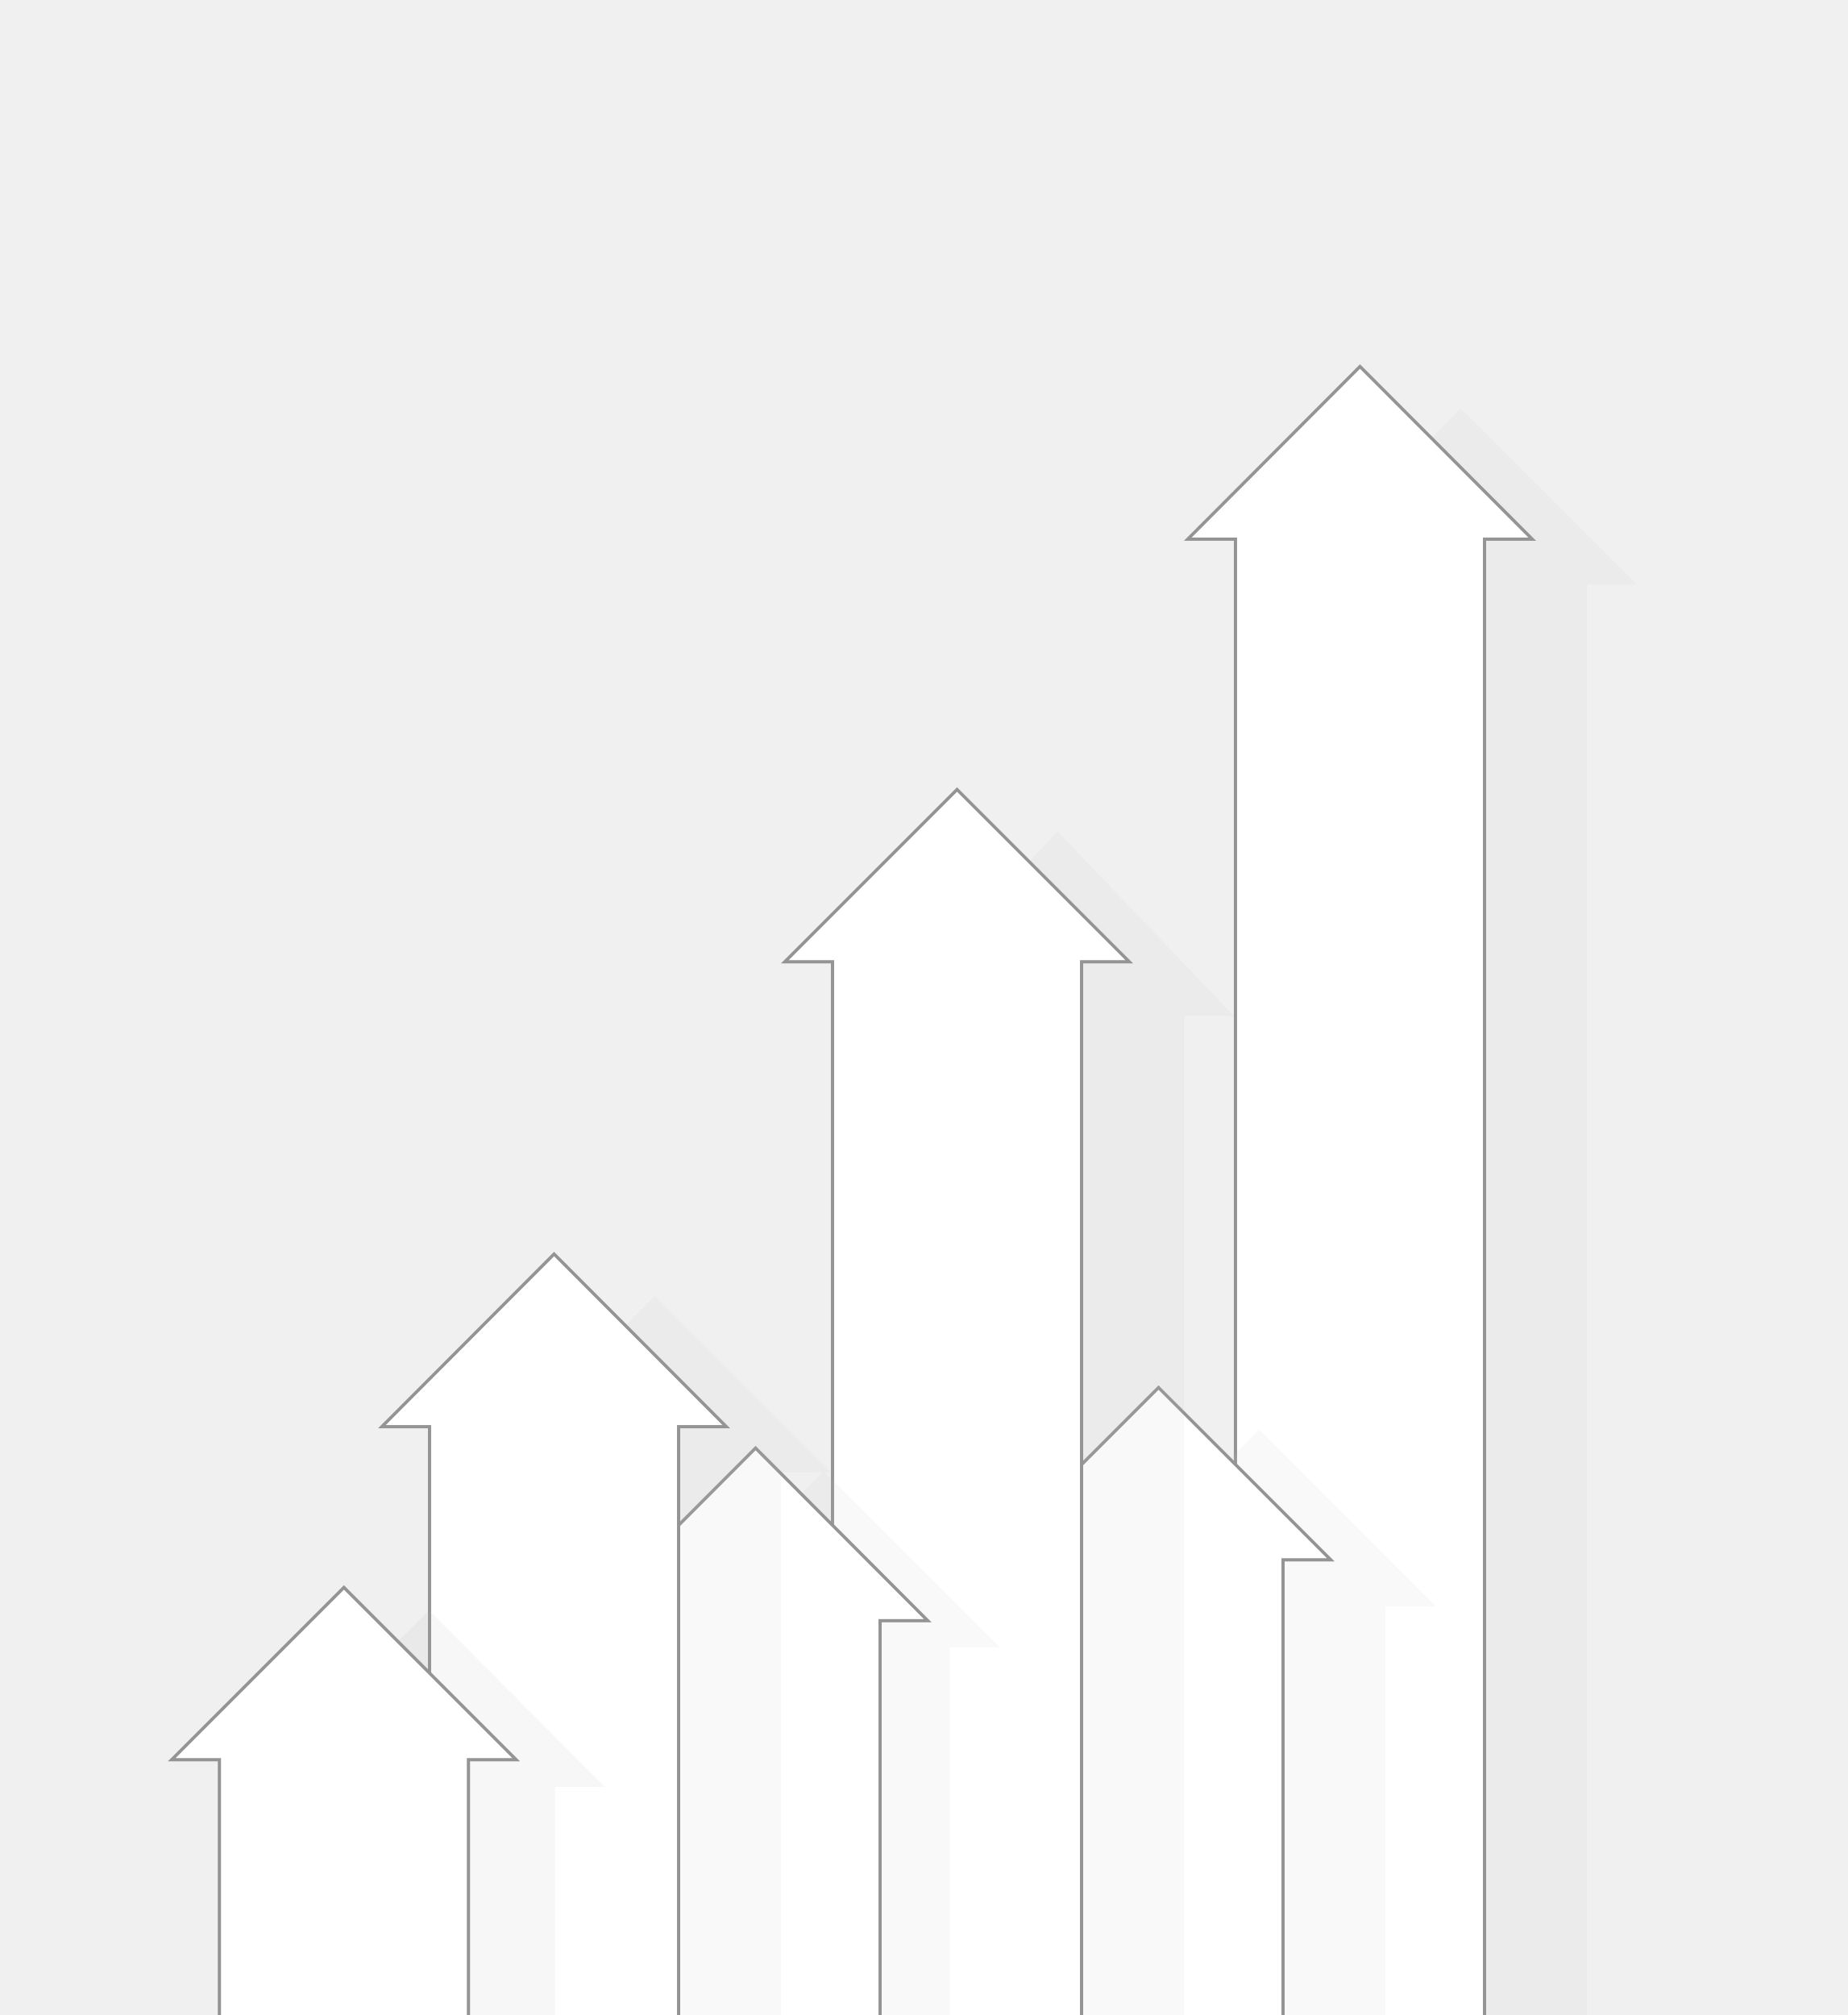
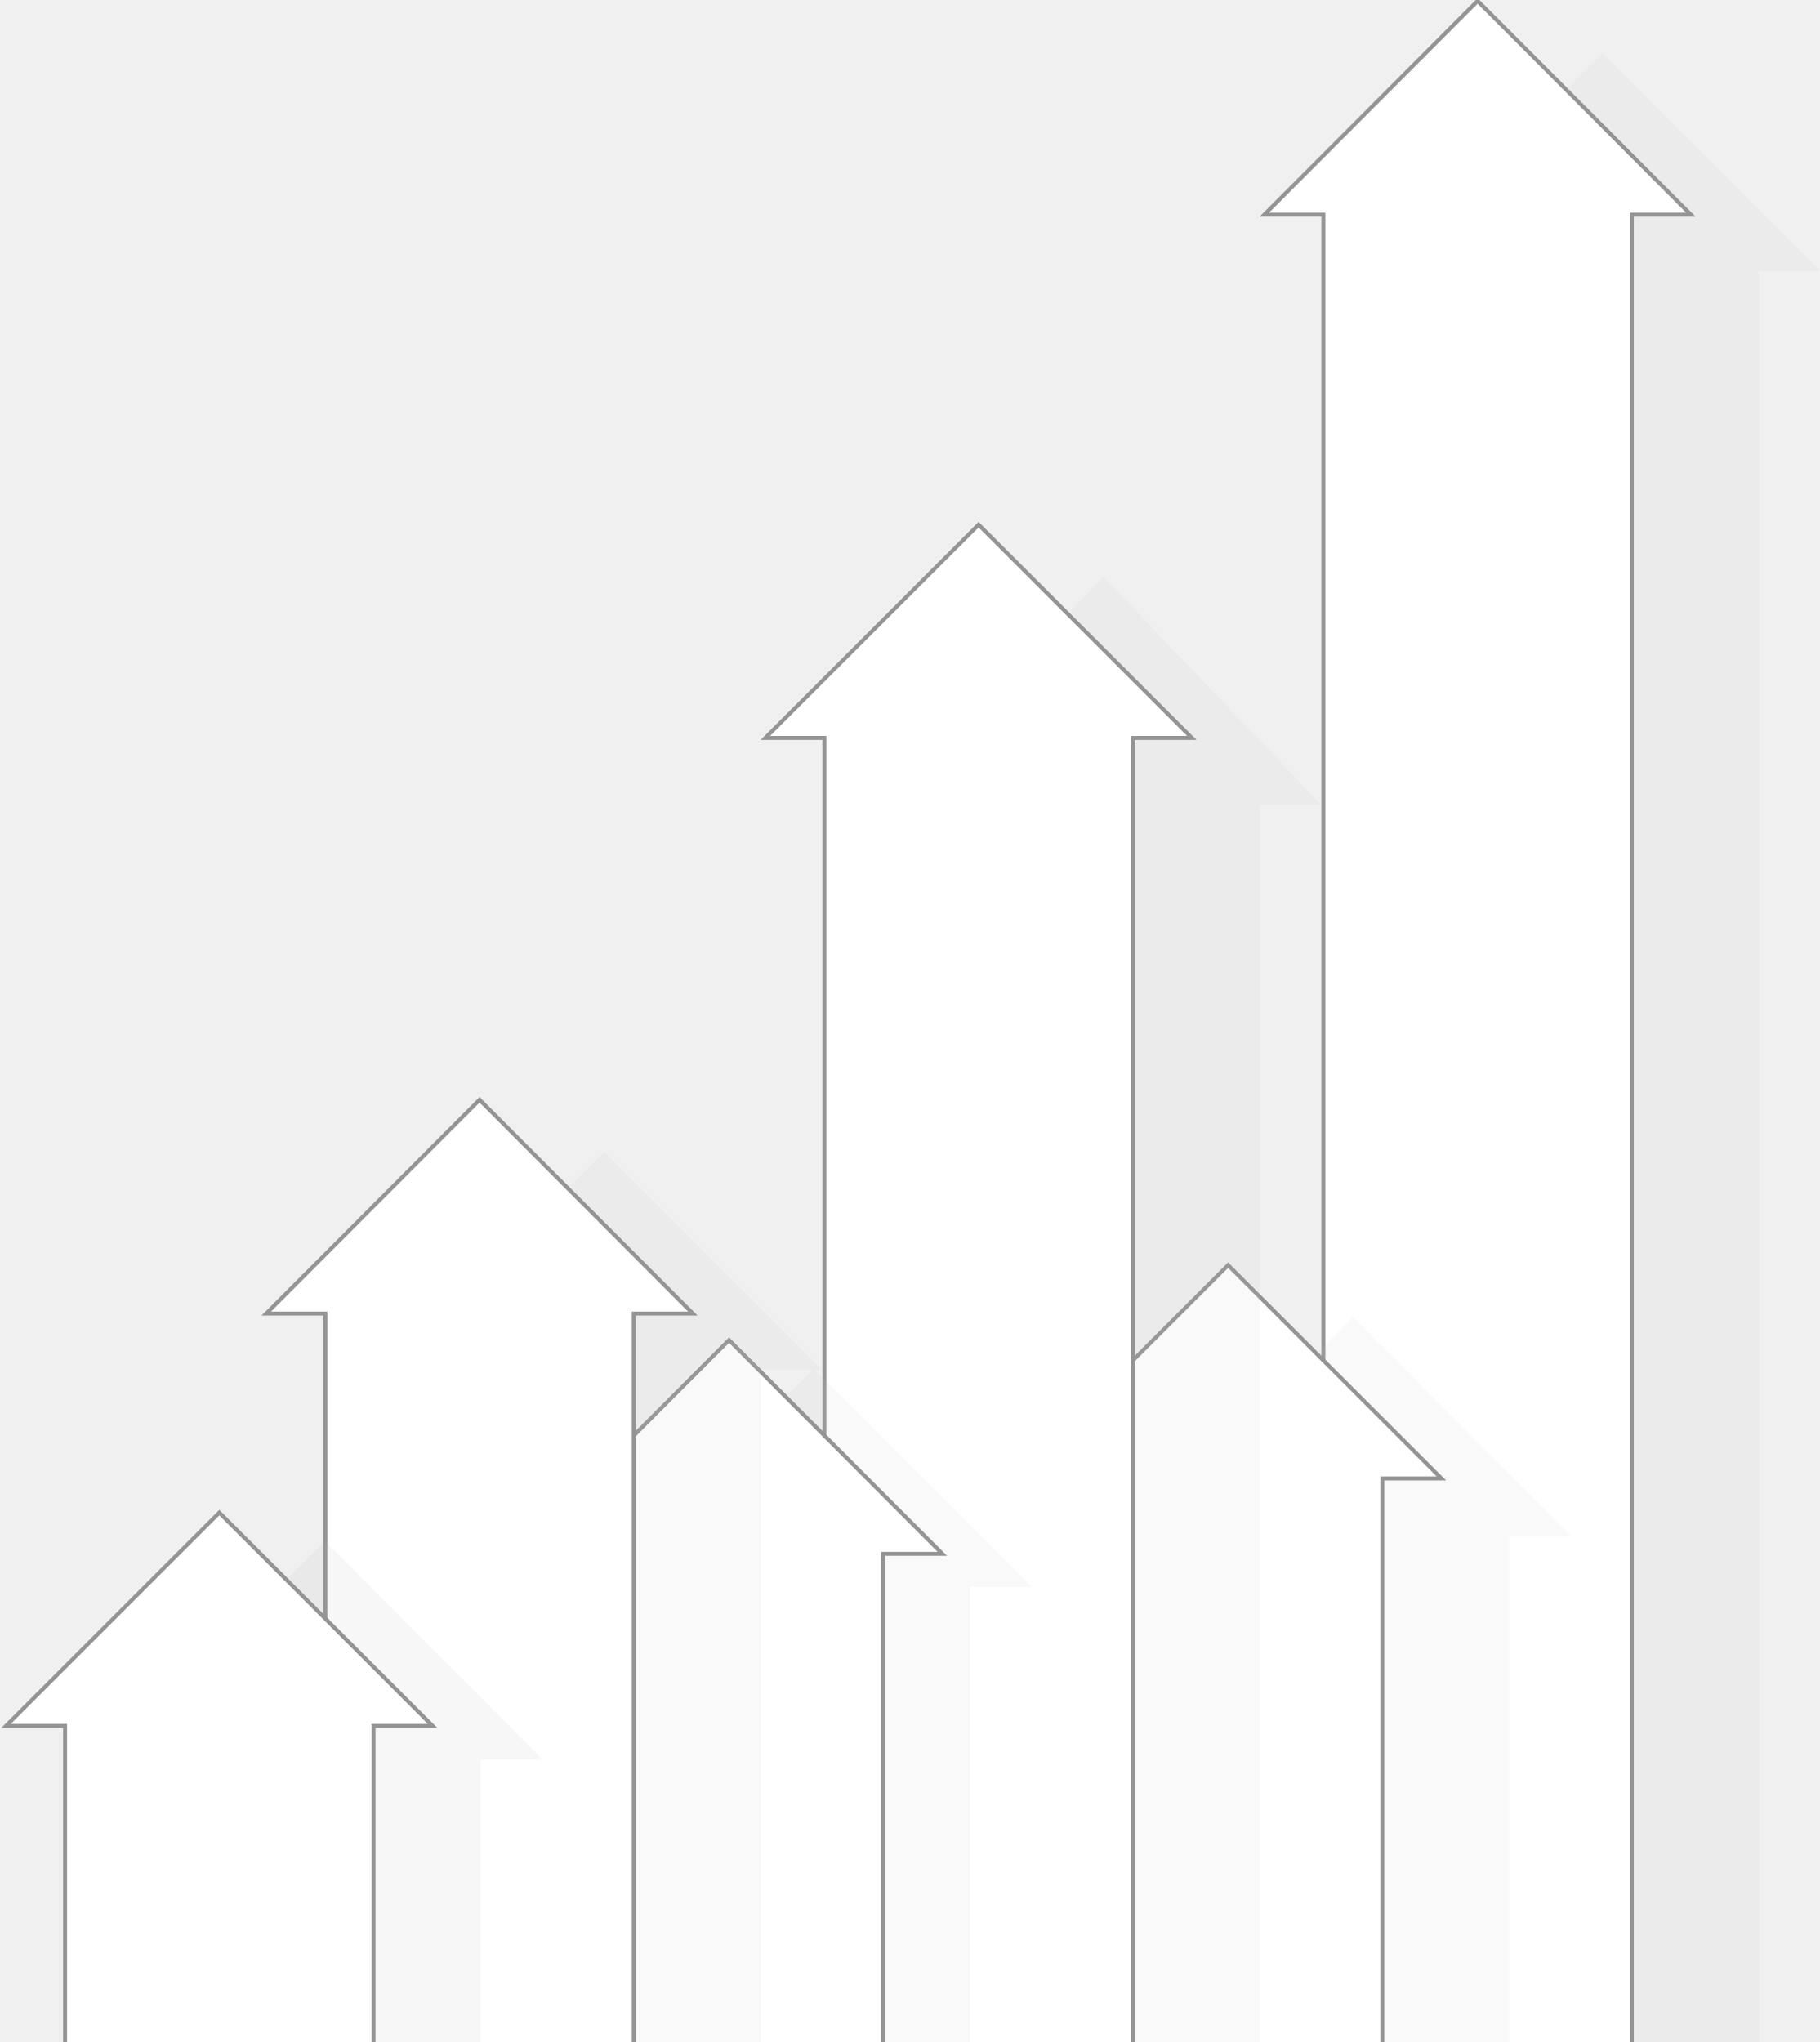
- <svg xmlns="http://www.w3.org/2000/svg" width="288" height="314" viewBox="0 0 288 314" fill="none">
-   <g clip-path="url(#clip0_5996_18827)">
+ <svg xmlns="http://www.w3.org/2000/svg" width="229" height="257" viewBox="0 0 229 257" fill="none">
+   <g clip-path="url(#clip0_6063_4705)">
    <g opacity="0.1">
-       <path d="M255.092 91.125H247.305L247.305 323.122H207.992V91.125H200.205L227.649 63.681L255.092 91.125Z" fill="#BDBDBD" />
+       <path d="M229.092 34.125H221.305L221.305 266.122H181.992V34.125H174.205L201.649 6.681L229.092 34.125Z" fill="#BDBDBD" />
    </g>
-     <path d="M192.293 84.017H185.108L211.949 57.114L238.79 84.017H231.606H231.356V84.267L231.356 322.372H192.543V84.267V84.017H192.293Z" fill="white" stroke="#949494" stroke-width="0.5" />
+     <path d="M166.293 27.017H159.108L185.949 0.114L212.79 27.017H205.606H205.356V27.267L205.356 265.372H166.543V27.267V27.017H166.293Z" fill="white" stroke="#949494" stroke-width="0.5" />
    <g opacity="0.1">
-       <path d="M223.694 250.302H215.907V379.796H176.594V250.302H168.807L196.25 222.796L223.694 250.302Z" fill="#BDBDBD" />
+       <path d="M197.694 193.303H189.907V322.796H150.594V193.303H142.807L170.25 165.796L197.694 193.303Z" fill="#BDBDBD" />
    </g>
-     <path d="M160.895 243.069H153.711L180.551 216.229L207.391 243.069H200.207H199.957V243.319V380.475H161.145V243.319V243.069H160.895Z" fill="white" stroke="#949494" stroke-width="0.5" />
+     <path d="M134.895 186.069H127.711L154.551 159.229L181.391 186.069H174.207H173.957V186.319V323.475H135.145V186.319V186.069H134.895Z" fill="white" stroke="#949494" stroke-width="0.5" />
    <g opacity="0.1">
-       <path d="M192.293 158.313H184.506V329.447H145.193V158.313H137.406L164.85 129.6L192.293 158.313Z" fill="#BDBDBD" />
+       <path d="M166.293 101.313H158.506V272.447H119.193V101.313H111.406L138.85 72.6L166.293 101.313Z" fill="#BDBDBD" />
    </g>
-     <path d="M129.494 149.873H122.311L149.151 123.033L175.991 149.873H168.807H168.557V150.123V329.197H129.744V150.123V149.873H129.494Z" fill="white" stroke="#949494" stroke-width="0.5" />
-     <path opacity="0.1" d="M155.809 256.703H148.022V425.509H108.709V256.703H100.922L128.365 229.259L155.809 256.703Z" fill="#BDBDBD" />
-     <path d="M98.094 252.559H90.909L117.75 225.657L144.591 252.559H137.407H137.157V252.809V409.559H98.344V252.809V252.559H98.094Z" fill="white" stroke="#949494" stroke-width="0.5" />
+     <path d="M103.494 92.873H96.311L123.151 66.033L149.991 92.873H142.807H142.557V93.123V272.197H103.744V93.123V92.873H103.494Z" fill="white" stroke="#949494" stroke-width="0.5" />
+     <path opacity="0.1" d="M129.809 199.703H122.022V368.509H82.709V199.703H74.922L102.365 172.259L129.809 199.703Z" fill="#BDBDBD" />
+     <path d="M72.094 195.559H64.909L91.75 168.657L118.591 195.559H111.407H111.157V195.809V352.559H72.344V195.809V195.559H72.094Z" fill="white" stroke="#949494" stroke-width="0.5" />
    <g opacity="0.1">
-       <path d="M129.493 229.429H121.705V319.735H82.393V229.429H74.606L102.049 201.985L129.493 229.429Z" fill="#BDBDBD" />
+       <path d="M103.493 172.429H95.706V262.735H56.393V172.429H48.605L76.049 144.985L103.493 172.429Z" fill="#BDBDBD" />
    </g>
-     <path d="M66.693 222.321H59.509L86.35 195.418L113.191 222.321H106.006H105.756V222.571V320.414H66.943V222.571V222.321H66.693Z" fill="white" stroke="#949494" stroke-width="0.5" />
-     <path opacity="0.1" d="M94.293 278.453H86.506V407.947H47.194V278.453H39.406L66.85 250.947L94.293 278.453Z" fill="#B7B0B0" />
-     <path d="M33.941 274.215H26.758L53.598 247.375L80.438 274.215H73.254H73.004V274.465V411.622H34.191V274.465V274.215H33.941Z" fill="white" stroke="#949494" stroke-width="0.5" />
+     <path d="M40.693 165.321H33.509L60.35 138.418L87.191 165.321H80.006H79.756V165.571V263.414H40.943V165.571V165.321H40.693Z" fill="white" stroke="#949494" stroke-width="0.5" />
+     <path opacity="0.1" d="M68.293 221.453H60.506V350.947H21.194V221.453H13.406L40.85 193.947L68.293 221.453Z" fill="#B7B0B0" />
+     <path d="M7.941 217.215H0.758L27.598 190.375L54.438 217.215H47.254H47.004V217.465V354.622H8.191V217.465V217.215H7.941Z" fill="white" stroke="#949494" stroke-width="0.5" />
  </g>
  <defs>
-     <clipPath id="clip0_5996_18827">
-       <rect width="314" height="314" fill="white" />
+     <clipPath id="clip0_6063_4705">
+       <rect width="229" height="257" fill="white" />
    </clipPath>
  </defs>
</svg>
